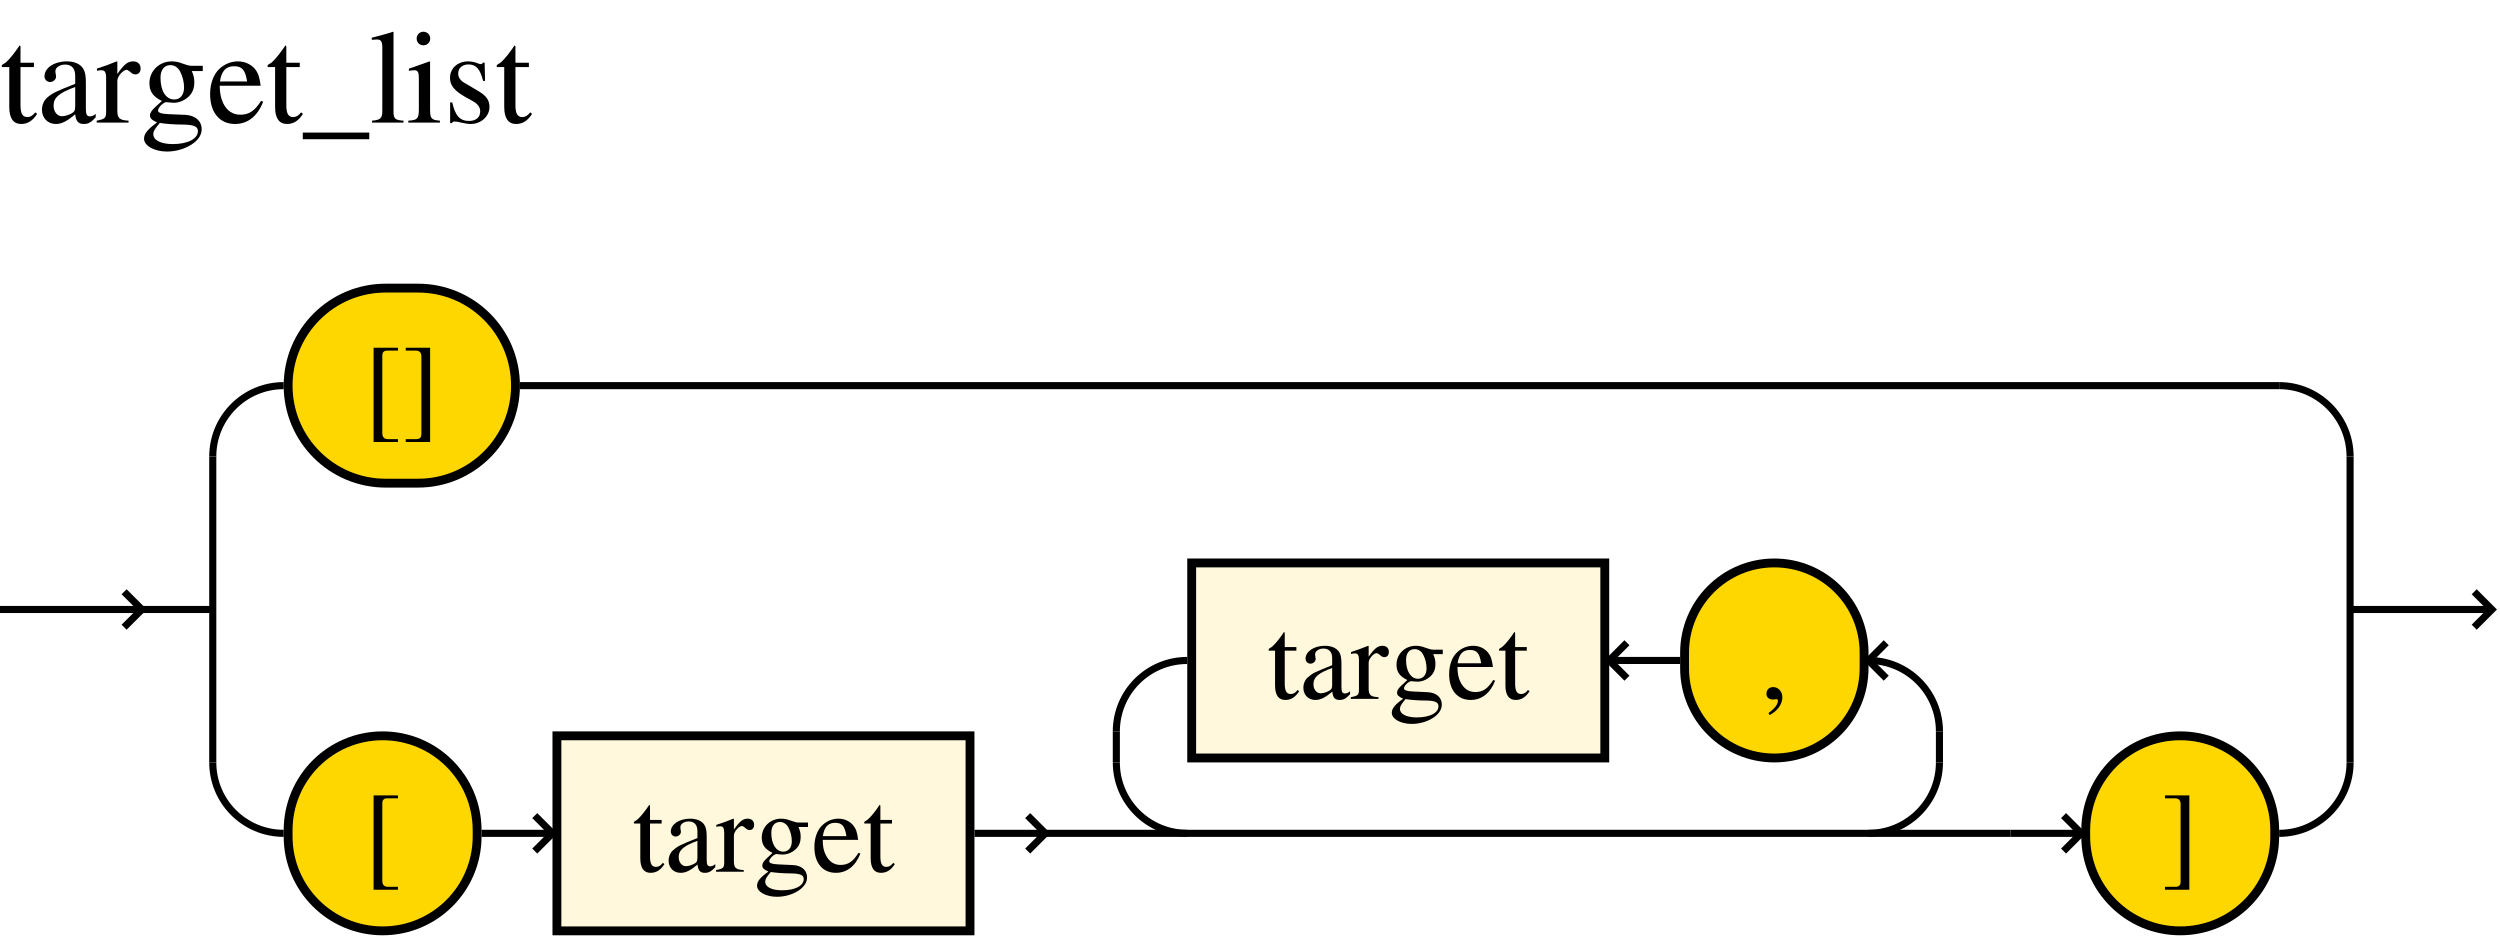
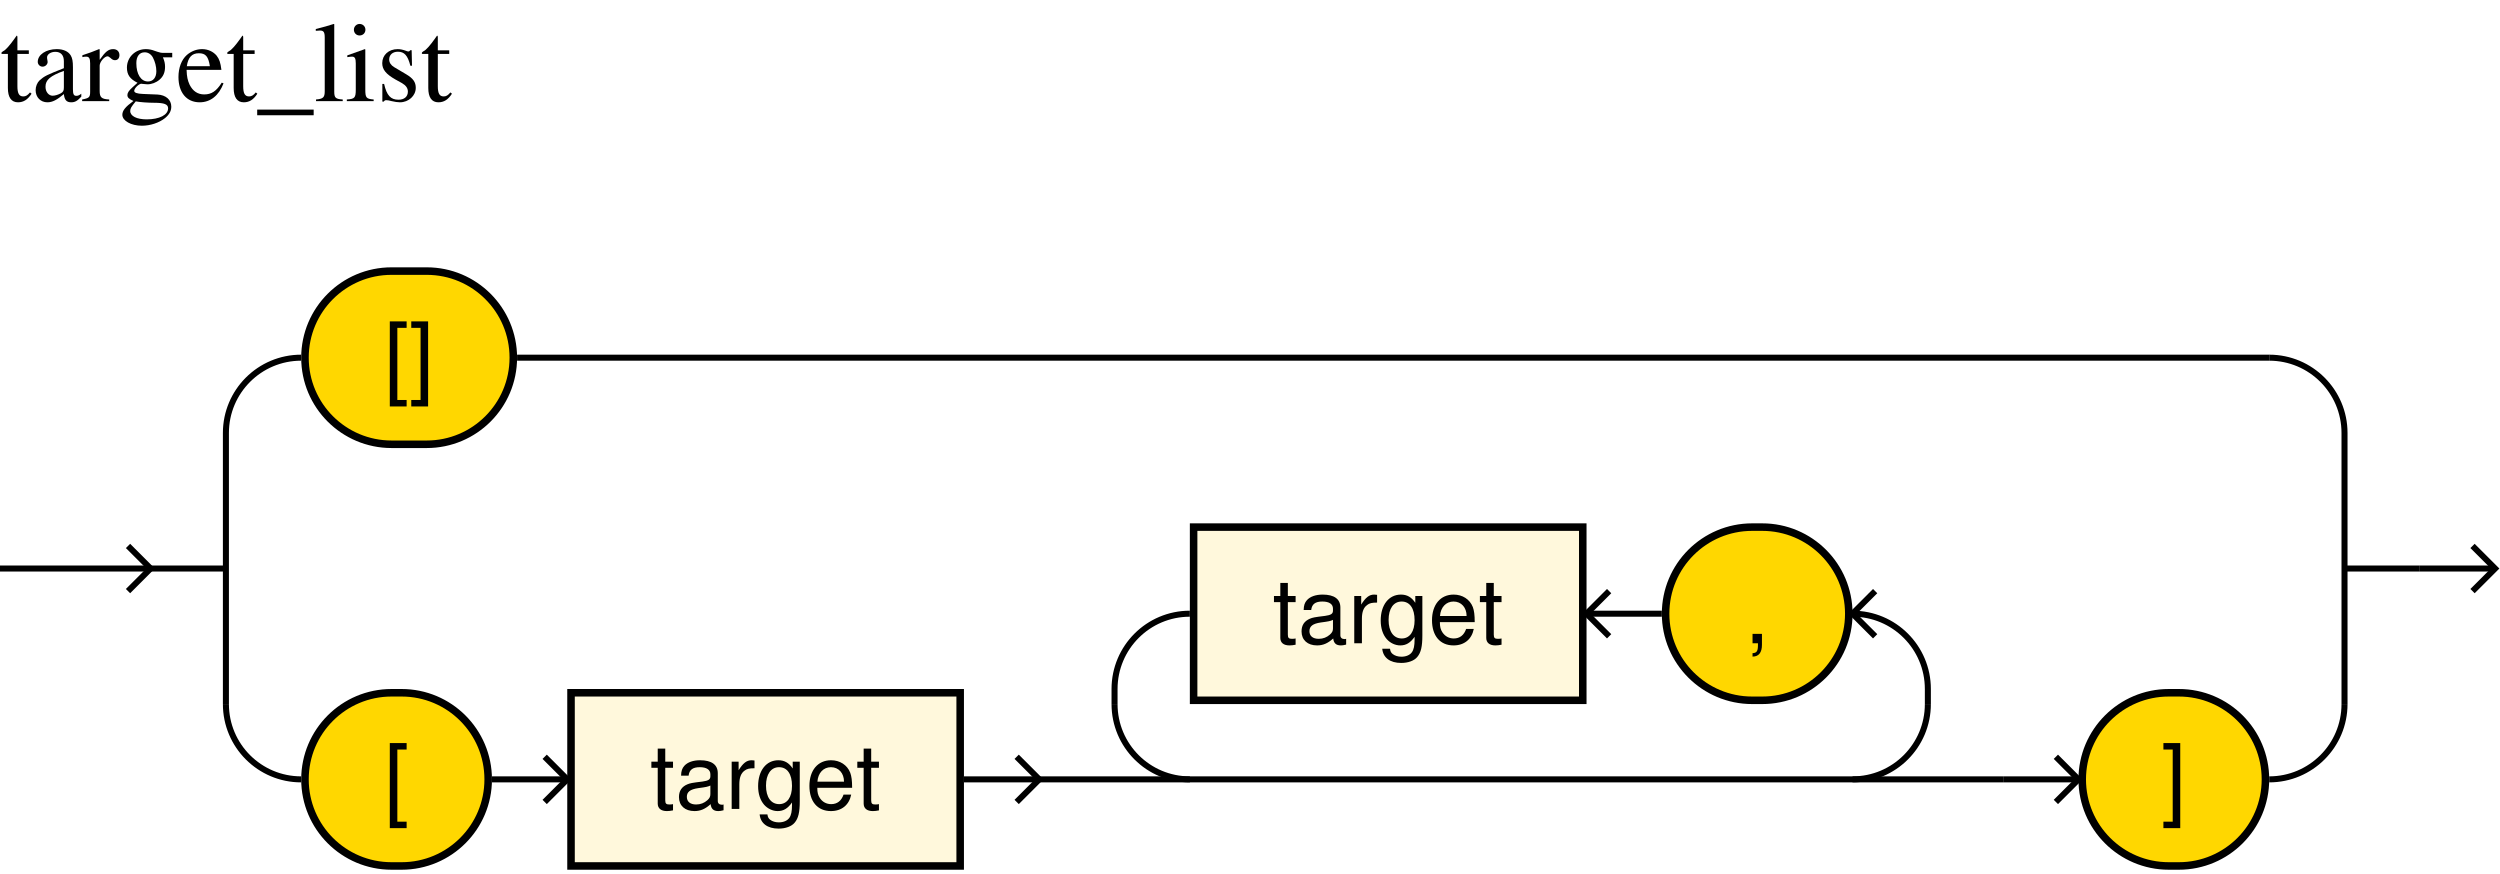
- <svg xmlns="http://www.w3.org/2000/svg" xmlns:xlink="http://www.w3.org/1999/xlink" width="282pt" height="106pt" viewBox="0 0 282 106" version="1.1">
+ <svg xmlns="http://www.w3.org/2000/svg" xmlns:xlink="http://www.w3.org/1999/xlink" width="332pt" height="116pt" viewBox="0 0 332 116" version="1.1">
  <defs>
    <g>
      <symbol overflow="visible" id="glyph0-0">
        <path style="stroke:none;" d="" />
      </symbol>
      <symbol overflow="visible" id="glyph0-1">
-         <path style="stroke:none;" d="M 3.891 -8.281 L 3.891 -8.609 L 1.141 -8.609 L 1.141 2.031 L 3.891 2.031 L 3.891 1.703 L 2.766 1.703 C 2.344 1.703 2.125 1.484 2.125 1.031 L 2.125 -7.703 C 2.125 -8.109 2.297 -8.281 2.719 -8.281 Z M 3.891 -8.281 " />
+         <path style="stroke:none;" d="M 3 -8.75 L 0.766 -8.75 L 0.766 2.547 L 3 2.547 L 3 1.688 L 1.766 1.688 L 1.766 -7.891 L 3 -7.891 Z M 3 -8.75 " />
      </symbol>
      <symbol overflow="visible" id="glyph0-2">
-         <path style="stroke:none;" d="M 0.438 1.703 L 0.438 2.031 L 3.188 2.031 L 3.188 -8.609 L 0.438 -8.609 L 0.438 -8.281 L 1.562 -8.281 C 1.984 -8.281 2.203 -8.062 2.203 -7.609 L 2.203 1.125 C 2.203 1.531 2.016 1.703 1.609 1.703 Z M 0.438 1.703 " />
+         <path style="stroke:none;" d="M 0.281 2.547 L 2.516 2.547 L 2.516 -8.75 L 0.281 -8.75 L 0.281 -7.891 L 1.516 -7.891 L 1.516 1.688 L 0.281 1.688 Z M 0.281 2.547 " />
      </symbol>
      <symbol overflow="visible" id="glyph0-3">
-         <path style="stroke:none;" d="M 3.312 -5.844 L 2 -5.844 L 2 -7.359 C 2 -7.484 1.984 -7.531 1.906 -7.531 C 1.828 -7.406 1.734 -7.297 1.656 -7.156 C 1.156 -6.453 0.594 -5.828 0.391 -5.766 C 0.25 -5.688 0.172 -5.609 0.172 -5.531 C 0.172 -5.484 0.188 -5.453 0.219 -5.438 L 0.906 -5.438 L 0.906 -1.516 C 0.906 -0.422 1.297 0.125 2.062 0.125 C 2.703 0.125 3.203 -0.188 3.625 -0.859 L 3.453 -1 C 3.172 -0.656 2.969 -0.547 2.672 -0.547 C 2.203 -0.547 2 -0.891 2 -1.719 L 2 -5.438 L 3.312 -5.438 Z M 3.312 -5.844 " />
+         <path style="stroke:none;" d="M 3.047 -6.281 L 2.016 -6.281 L 2.016 -8.016 L 1.016 -8.016 L 1.016 -6.281 L 0.172 -6.281 L 0.172 -5.469 L 1.016 -5.469 L 1.016 -0.719 C 1.016 -0.078 1.453 0.281 2.234 0.281 C 2.5 0.281 2.719 0.25 3.047 0.188 L 3.047 -0.641 C 2.906 -0.609 2.766 -0.594 2.562 -0.594 C 2.141 -0.594 2.016 -0.719 2.016 -1.156 L 2.016 -5.469 L 3.047 -5.469 Z M 3.047 -6.281 " />
      </symbol>
      <symbol overflow="visible" id="glyph0-4">
-         <path style="stroke:none;" d="M 5.75 -0.859 C 5.531 -0.672 5.375 -0.609 5.172 -0.609 C 4.875 -0.609 4.781 -0.797 4.781 -1.359 L 4.781 -3.906 C 4.781 -4.578 4.719 -4.953 4.531 -5.266 C 4.234 -5.734 3.672 -5.984 2.906 -5.984 C 1.688 -5.984 0.734 -5.344 0.734 -4.531 C 0.734 -4.219 0.969 -3.969 1.281 -3.969 C 1.594 -3.969 1.875 -4.219 1.875 -4.516 C 1.875 -4.562 1.859 -4.625 1.844 -4.719 C 1.812 -4.844 1.812 -4.938 1.812 -5.031 C 1.812 -5.375 2.219 -5.672 2.75 -5.672 C 3.375 -5.672 3.734 -5.297 3.734 -4.594 L 3.734 -3.797 C 1.734 -3 1.516 -2.891 0.953 -2.391 C 0.656 -2.125 0.484 -1.688 0.484 -1.266 C 0.484 -0.438 1.047 0.125 1.844 0.125 C 2.422 0.125 2.953 -0.141 3.75 -0.812 C 3.812 -0.125 4.047 0.125 4.578 0.125 C 5.016 0.125 5.297 -0.031 5.75 -0.516 Z M 3.734 -1.594 C 3.734 -1.203 3.672 -1.062 3.391 -0.906 C 3.062 -0.734 2.719 -0.625 2.438 -0.625 C 1.984 -0.625 1.625 -1.062 1.625 -1.625 L 1.625 -1.672 C 1.625 -2.438 2.172 -2.906 3.734 -3.484 Z M 3.734 -1.594 " />
+         <path style="stroke:none;" d="M 6.422 -0.594 C 6.312 -0.562 6.266 -0.562 6.203 -0.562 C 5.859 -0.562 5.656 -0.75 5.656 -1.062 L 5.656 -4.75 C 5.656 -5.875 4.844 -6.469 3.297 -6.469 C 2.375 -6.469 1.641 -6.203 1.219 -5.734 C 0.922 -5.406 0.797 -5.047 0.781 -4.422 L 1.781 -4.422 C 1.875 -5.203 2.328 -5.547 3.266 -5.547 C 4.172 -5.547 4.672 -5.203 4.672 -4.609 L 4.672 -4.344 C 4.672 -3.922 4.422 -3.75 3.625 -3.641 C 2.203 -3.469 1.984 -3.422 1.609 -3.266 C 0.875 -2.953 0.5 -2.406 0.5 -1.578 C 0.5 -0.438 1.297 0.281 2.562 0.281 C 3.359 0.281 4 0 4.703 -0.641 C 4.781 0 5.094 0.281 5.734 0.281 C 5.953 0.281 6.078 0.25 6.422 0.172 Z M 4.672 -1.984 C 4.672 -1.641 4.578 -1.438 4.266 -1.156 C 3.859 -0.797 3.375 -0.594 2.781 -0.594 C 2 -0.594 1.547 -0.969 1.547 -1.609 C 1.547 -2.266 1.984 -2.609 3.062 -2.766 C 4.125 -2.906 4.328 -2.953 4.672 -3.109 Z M 4.672 -1.984 " />
      </symbol>
      <symbol overflow="visible" id="glyph0-5">
-         <path style="stroke:none;" d="M 0.062 0 L 3.188 0 L 3.188 -0.188 C 2.297 -0.234 2.078 -0.422 2.078 -1.172 L 2.078 -4.094 C 2.078 -4.516 2.641 -5.156 2.984 -5.156 C 3.062 -5.156 3.188 -5.094 3.328 -4.969 C 3.531 -4.766 3.672 -4.703 3.844 -4.703 C 4.156 -4.703 4.359 -4.922 4.359 -5.297 C 4.359 -5.719 4.078 -5.984 3.641 -5.984 C 3.094 -5.984 2.734 -5.688 2.078 -4.766 L 2.078 -5.953 L 2.016 -5.984 C 1.328 -5.703 0.859 -5.531 0.094 -5.281 L 0.094 -5.062 C 0.266 -5.109 0.391 -5.125 0.547 -5.125 C 0.875 -5.125 0.984 -4.906 0.984 -4.344 L 0.984 -1.094 C 0.984 -0.438 0.891 -0.344 0.062 -0.188 Z M 0.062 0 " />
+         <path style="stroke:none;" d="M 0.828 -6.281 L 0.828 0 L 1.844 0 L 1.844 -3.266 C 1.844 -4.156 2.062 -4.75 2.547 -5.094 C 2.859 -5.328 3.156 -5.406 3.859 -5.406 L 3.859 -6.438 C 3.688 -6.453 3.594 -6.469 3.469 -6.469 C 2.812 -6.469 2.328 -6.078 1.75 -5.141 L 1.75 -6.281 Z M 0.828 -6.281 " />
      </symbol>
      <symbol overflow="visible" id="glyph0-6">
-         <path style="stroke:none;" d="M 6.109 -5.047 L 6.109 -5.547 L 5.109 -5.547 C 4.844 -5.547 4.641 -5.594 4.391 -5.688 L 4.109 -5.781 C 3.766 -5.922 3.406 -5.984 3.062 -5.984 C 1.859 -5.984 0.891 -5.062 0.891 -3.859 C 0.891 -3.047 1.234 -2.547 2.109 -2.125 C 1.859 -1.891 1.625 -1.672 1.547 -1.594 C 1.125 -1.219 0.953 -0.969 0.953 -0.703 C 0.953 -0.422 1.094 -0.266 1.641 -0.016 C 0.703 0.656 0.359 1.094 0.359 1.578 C 0.359 2.266 1.359 2.828 2.609 2.828 C 3.594 2.828 4.609 2.5 5.281 1.953 C 5.766 1.547 6 1.125 6 0.641 C 6 -0.172 5.375 -0.703 4.422 -0.75 L 2.75 -0.828 C 2.047 -0.859 1.734 -0.969 1.734 -1.188 C 1.734 -1.438 2.156 -1.891 2.516 -2 C 2.625 -1.984 2.719 -1.969 2.75 -1.969 C 3 -1.953 3.172 -1.938 3.25 -1.938 C 3.734 -1.938 4.25 -2.125 4.656 -2.484 C 5.078 -2.844 5.281 -3.297 5.281 -3.953 C 5.281 -4.328 5.219 -4.625 5.031 -5.047 Z M 1.906 0.031 C 2.359 0.109 3.359 0.188 4.016 0.188 C 5.203 0.188 5.625 0.359 5.625 0.828 C 5.625 1.594 4.641 2.094 3.172 2.094 C 2.016 2.094 1.281 1.719 1.281 1.141 C 1.281 0.844 1.391 0.656 1.906 0.031 Z M 1.969 -4.391 C 1.969 -5.156 2.344 -5.609 2.938 -5.609 C 3.344 -5.609 3.672 -5.391 3.891 -5 C 4.141 -4.547 4.281 -3.969 4.281 -3.438 C 4.281 -2.719 3.906 -2.266 3.312 -2.266 C 2.516 -2.266 1.969 -3.109 1.969 -4.359 Z M 1.969 -4.391 " />
+         <path style="stroke:none;" d="M 4.938 -6.281 L 4.938 -5.375 C 4.438 -6.125 3.844 -6.469 3.031 -6.469 C 1.422 -6.469 0.344 -5.094 0.344 -3.031 C 0.344 -2 0.625 -1.156 1.141 -0.562 C 1.609 -0.031 2.281 0.281 2.938 0.281 C 3.719 0.281 4.281 -0.062 4.844 -0.859 L 4.844 -0.531 C 4.844 0.328 4.734 0.844 4.484 1.188 C 4.219 1.562 3.703 1.781 3.094 1.781 C 2.641 1.781 2.234 1.656 1.953 1.438 C 1.734 1.266 1.625 1.094 1.578 0.719 L 0.547 0.719 C 0.656 1.906 1.578 2.609 3.062 2.609 C 4 2.609 4.797 2.312 5.203 1.812 C 5.688 1.234 5.875 0.438 5.875 -1.031 L 5.875 -6.281 Z M 3.125 -5.547 C 4.219 -5.547 4.844 -4.625 4.844 -3.062 C 4.844 -1.562 4.203 -0.641 3.141 -0.641 C 2.047 -0.641 1.391 -1.578 1.391 -3.094 C 1.391 -4.609 2.047 -5.547 3.125 -5.547 Z M 3.125 -5.547 " />
      </symbol>
      <symbol overflow="visible" id="glyph0-7">
-         <path style="stroke:none;" d="M 5.297 -2.125 C 4.688 -1.141 4.125 -0.766 3.281 -0.766 C 2.547 -0.766 1.984 -1.141 1.609 -1.891 C 1.375 -2.375 1.281 -2.797 1.266 -3.594 L 5.266 -3.594 C 5.156 -4.453 5.031 -4.828 4.703 -5.234 C 4.312 -5.703 3.719 -5.984 3.047 -5.984 C 2.391 -5.984 1.781 -5.75 1.281 -5.297 C 0.672 -4.766 0.328 -3.844 0.328 -2.781 C 0.328 -0.984 1.266 0.125 2.75 0.125 C 4 0.125 4.969 -0.641 5.516 -2.047 Z M 1.281 -4.016 C 1.438 -5.047 1.875 -5.516 2.672 -5.516 C 3.453 -5.516 3.766 -5.141 3.938 -4.016 Z M 1.281 -4.016 " />
+         <path style="stroke:none;" d="M 6.156 -2.812 C 6.156 -3.766 6.078 -4.344 5.906 -4.812 C 5.5 -5.844 4.531 -6.469 3.359 -6.469 C 1.609 -6.469 0.484 -5.141 0.484 -3.062 C 0.484 -0.984 1.562 0.281 3.344 0.281 C 4.781 0.281 5.766 -0.547 6.031 -1.906 L 5.016 -1.906 C 4.734 -1.078 4.172 -0.641 3.375 -0.641 C 2.734 -0.641 2.203 -0.938 1.859 -1.469 C 1.625 -1.828 1.531 -2.188 1.531 -2.812 Z M 1.547 -3.625 C 1.625 -4.781 2.344 -5.547 3.344 -5.547 C 4.375 -5.547 5.078 -4.75 5.078 -3.625 Z M 1.547 -3.625 " />
      </symbol>
      <symbol overflow="visible" id="glyph0-8">
-         <path style="stroke:none;" d="M 1.078 1.828 C 1.953 1.406 2.531 0.609 2.531 -0.172 C 2.531 -0.812 2.078 -1.328 1.5 -1.328 C 1.047 -1.328 0.734 -1.031 0.734 -0.578 C 0.734 -0.172 1.016 0.078 1.5 0.078 C 1.594 0.078 1.672 0.062 1.75 0.047 C 1.812 0.031 1.828 0.031 1.844 0.031 C 1.953 0.031 2.031 0.109 2.031 0.203 C 2.031 0.625 1.656 1.109 0.969 1.594 Z M 1.078 1.828 " />
+         <path style="stroke:none;" d="M 1.047 -1.25 L 1.047 0 L 1.766 0 L 1.766 0.219 C 1.766 1.047 1.609 1.281 1.047 1.312 L 1.047 1.766 C 1.891 1.766 2.297 1.219 2.297 0.188 L 2.297 -1.25 Z M 1.047 -1.25 " />
      </symbol>
      <symbol overflow="visible" id="glyph1-0">
        <path style="stroke:none;" d="" />
      </symbol>
      <symbol overflow="visible" id="glyph1-1">
        <path style="stroke:none;" d="M 3.828 -6.75 L 2.312 -6.75 L 2.312 -8.484 C 2.312 -8.641 2.297 -8.688 2.203 -8.688 C 2.109 -8.547 2.016 -8.422 1.906 -8.266 C 1.328 -7.438 0.688 -6.719 0.453 -6.656 C 0.281 -6.562 0.188 -6.469 0.188 -6.375 C 0.188 -6.328 0.203 -6.297 0.25 -6.266 L 1.047 -6.266 L 1.047 -1.75 C 1.047 -0.5 1.5 0.156 2.391 0.156 C 3.125 0.156 3.688 -0.203 4.188 -0.984 L 3.984 -1.156 C 3.656 -0.766 3.422 -0.625 3.094 -0.625 C 2.531 -0.625 2.312 -1.031 2.312 -1.984 L 2.312 -6.266 L 3.828 -6.266 Z M 3.828 -6.75 " />
      </symbol>
      <symbol overflow="visible" id="glyph1-2">
        <path style="stroke:none;" d="M 6.625 -0.984 C 6.375 -0.781 6.188 -0.703 5.969 -0.703 C 5.625 -0.703 5.516 -0.922 5.516 -1.578 L 5.516 -4.5 C 5.516 -5.281 5.438 -5.719 5.219 -6.078 C 4.891 -6.609 4.25 -6.906 3.359 -6.906 C 1.953 -6.906 0.844 -6.172 0.844 -5.219 C 0.844 -4.875 1.125 -4.578 1.484 -4.578 C 1.844 -4.578 2.156 -4.875 2.156 -5.203 C 2.156 -5.266 2.141 -5.344 2.125 -5.438 C 2.094 -5.578 2.078 -5.703 2.078 -5.812 C 2.078 -6.203 2.562 -6.547 3.172 -6.547 C 3.906 -6.547 4.312 -6.109 4.312 -5.297 L 4.312 -4.375 C 2.016 -3.469 1.734 -3.328 1.094 -2.766 C 0.766 -2.453 0.562 -1.953 0.562 -1.453 C 0.562 -0.516 1.219 0.156 2.125 0.156 C 2.797 0.156 3.406 -0.172 4.312 -0.938 C 4.391 -0.156 4.672 0.156 5.281 0.156 C 5.797 0.156 6.109 -0.031 6.625 -0.594 Z M 4.312 -1.844 C 4.312 -1.391 4.234 -1.234 3.922 -1.047 C 3.547 -0.844 3.141 -0.719 2.812 -0.719 C 2.297 -0.719 1.875 -1.234 1.875 -1.875 L 1.875 -1.938 C 1.875 -2.812 2.5 -3.359 4.312 -4.016 Z M 4.312 -1.844 " />
      </symbol>
      <symbol overflow="visible" id="glyph1-3">
        <path style="stroke:none;" d="M 0.078 0 L 3.672 0 L 3.672 -0.219 C 2.656 -0.266 2.406 -0.5 2.406 -1.344 L 2.406 -4.719 C 2.406 -5.203 3.047 -5.953 3.453 -5.953 C 3.547 -5.953 3.672 -5.875 3.844 -5.734 C 4.078 -5.5 4.25 -5.438 4.438 -5.438 C 4.797 -5.438 5.031 -5.688 5.031 -6.109 C 5.031 -6.594 4.703 -6.906 4.203 -6.906 C 3.562 -6.906 3.156 -6.562 2.406 -5.484 L 2.406 -6.875 L 2.328 -6.906 C 1.531 -6.578 0.984 -6.375 0.109 -6.094 L 0.109 -5.844 C 0.312 -5.891 0.453 -5.906 0.625 -5.906 C 1 -5.906 1.141 -5.672 1.141 -5.016 L 1.141 -1.266 C 1.141 -0.516 1.031 -0.406 0.078 -0.219 Z M 0.078 0 " />
      </symbol>
      <symbol overflow="visible" id="glyph1-4">
        <path style="stroke:none;" d="M 7.047 -5.812 L 7.047 -6.406 L 5.891 -6.406 C 5.594 -6.406 5.359 -6.453 5.062 -6.562 L 4.734 -6.672 C 4.344 -6.828 3.938 -6.906 3.547 -6.906 C 2.141 -6.906 1.031 -5.828 1.031 -4.453 C 1.031 -3.516 1.422 -2.938 2.438 -2.438 C 2.141 -2.172 1.875 -1.938 1.781 -1.844 C 1.297 -1.406 1.094 -1.109 1.094 -0.812 C 1.094 -0.484 1.266 -0.312 1.891 -0.016 C 0.812 0.766 0.422 1.266 0.422 1.812 C 0.422 2.609 1.578 3.266 3.016 3.266 C 4.141 3.266 5.312 2.875 6.094 2.25 C 6.656 1.781 6.922 1.312 6.922 0.734 C 6.922 -0.188 6.203 -0.812 5.094 -0.875 L 3.172 -0.953 C 2.359 -0.984 2 -1.125 2 -1.359 C 2 -1.672 2.484 -2.188 2.891 -2.312 C 3.031 -2.297 3.141 -2.281 3.188 -2.281 C 3.469 -2.25 3.656 -2.234 3.75 -2.234 C 4.312 -2.234 4.906 -2.453 5.375 -2.859 C 5.859 -3.281 6.094 -3.812 6.094 -4.562 C 6.094 -5 6.016 -5.344 5.812 -5.812 Z M 2.203 0.031 C 2.719 0.141 3.891 0.219 4.641 0.219 C 6 0.219 6.5 0.422 6.5 0.953 C 6.5 1.828 5.359 2.422 3.656 2.422 C 2.328 2.422 1.469 1.984 1.469 1.312 C 1.469 0.969 1.609 0.75 2.203 0.031 Z M 2.281 -5.062 C 2.281 -5.953 2.703 -6.484 3.391 -6.484 C 3.859 -6.484 4.25 -6.219 4.484 -5.781 C 4.766 -5.25 4.938 -4.578 4.938 -3.969 C 4.938 -3.141 4.516 -2.609 3.828 -2.609 C 2.891 -2.609 2.281 -3.578 2.281 -5.031 Z M 2.281 -5.062 " />
      </symbol>
      <symbol overflow="visible" id="glyph1-5">
        <path style="stroke:none;" d="M 6.125 -2.453 C 5.406 -1.312 4.75 -0.891 3.797 -0.891 C 2.938 -0.891 2.297 -1.312 1.859 -2.172 C 1.594 -2.75 1.484 -3.219 1.453 -4.156 L 6.078 -4.156 C 5.953 -5.125 5.812 -5.562 5.438 -6.047 C 4.984 -6.578 4.297 -6.906 3.516 -6.906 C 2.766 -6.906 2.062 -6.625 1.484 -6.125 C 0.781 -5.5 0.375 -4.438 0.375 -3.203 C 0.375 -1.141 1.453 0.156 3.188 0.156 C 4.625 0.156 5.734 -0.734 6.359 -2.359 Z M 1.484 -4.641 C 1.656 -5.812 2.156 -6.359 3.078 -6.359 C 3.984 -6.359 4.344 -5.938 4.547 -4.641 Z M 1.484 -4.641 " />
      </symbol>
      <symbol overflow="visible" id="glyph1-6">
        <path style="stroke:none;" d="M 7.5 1.875 L 7.5 1.125 L 0 1.125 L 0 1.875 Z M 7.5 1.875 " />
      </symbol>
      <symbol overflow="visible" id="glyph1-7">
        <path style="stroke:none;" d="M 0.312 0 L 3.859 0 L 3.859 -0.219 C 2.906 -0.281 2.734 -0.438 2.734 -1.266 L 2.734 -10.219 L 2.672 -10.25 C 1.891 -9.984 1.312 -9.844 0.281 -9.578 L 0.281 -9.344 L 0.375 -9.344 C 0.547 -9.359 0.719 -9.375 0.844 -9.375 C 1.312 -9.375 1.469 -9.172 1.469 -8.453 L 1.469 -1.312 C 1.469 -0.5 1.266 -0.297 0.312 -0.219 Z M 0.312 0 " />
      </symbol>
      <symbol overflow="visible" id="glyph1-8">
        <path style="stroke:none;" d="M 0.234 0 L 3.797 0 L 3.797 -0.219 C 2.812 -0.297 2.688 -0.453 2.688 -1.531 L 2.688 -6.859 L 2.625 -6.906 L 0.297 -6.078 L 0.297 -5.844 L 0.422 -5.859 C 0.594 -5.891 0.781 -5.906 0.938 -5.906 C 1.297 -5.906 1.422 -5.672 1.422 -5.016 L 1.422 -1.531 C 1.422 -0.453 1.281 -0.281 0.234 -0.219 Z M 1.922 -10.25 C 1.516 -10.25 1.172 -9.906 1.172 -9.484 C 1.172 -9.047 1.5 -8.719 1.922 -8.719 C 2.375 -8.719 2.703 -9.047 2.703 -9.484 C 2.703 -9.922 2.359 -10.25 1.922 -10.25 Z M 1.922 -10.25 " />
      </symbol>
      <symbol overflow="visible" id="glyph1-9">
        <path style="stroke:none;" d="M 4.719 -4.703 L 4.672 -6.766 L 4.5 -6.766 C 4.406 -6.641 4.328 -6.594 4.266 -6.594 C 4.172 -6.594 4.016 -6.625 3.859 -6.703 C 3.516 -6.828 3.172 -6.906 2.812 -6.906 C 1.625 -6.906 0.766 -6.125 0.766 -5.047 C 0.766 -4.203 1.25 -3.594 2.516 -2.875 L 3.391 -2.391 C 3.922 -2.078 4.172 -1.719 4.172 -1.266 C 4.172 -0.594 3.688 -0.188 2.922 -0.188 C 1.891 -0.188 1.359 -0.75 1.016 -2.281 L 0.781 -2.281 L 0.781 0.062 L 0.969 0.062 C 1.078 -0.094 1.141 -0.125 1.312 -0.125 C 1.484 -0.125 1.672 -0.094 2.016 0 C 2.422 0.094 2.812 0.156 3.109 0.156 C 4.281 0.156 5.219 -0.719 5.219 -1.766 C 5.219 -2.516 4.875 -3.016 3.953 -3.562 L 2.344 -4.516 C 1.922 -4.766 1.688 -5.125 1.688 -5.531 C 1.688 -6.156 2.156 -6.562 2.844 -6.562 C 3.703 -6.562 4.156 -6.062 4.5 -4.703 Z M 4.719 -4.703 " />
      </symbol>
    </g>
  </defs>
  <g id="surface1">
-     <path style=" stroke:none;fill-rule:nonzero;fill:rgb(100%,84.375%,0%);fill-opacity:1;" d="M 45.324 54.5 L 47.148 54.5 C 53.227 54.5 58.148 49.574 58.148 43.5 C 58.148 37.426 53.227 32.5 47.148 32.5 L 43.5 32.5 C 37.426 32.5 32.5 37.426 32.5 43.5 C 32.5 49.574 37.426 54.5 43.5 54.5 L 45.324 54.5 " />
-     <path style="fill:none;stroke-width:10;stroke-linecap:butt;stroke-linejoin:miter;stroke:rgb(0%,0%,0%);stroke-opacity:1;stroke-miterlimit:10;" d="M 453.242 515 L 471.484 515 C 532.266 515 581.484 564.258 581.484 625 C 581.484 685.742 532.266 735 471.484 735 L 435 735 C 374.258 735 325 685.742 325 625 C 325 564.258 374.258 515 435 515 Z M 453.242 515 " transform="matrix(0.1,0,0,-0.1,0,106)" />
+     <path style=" stroke:none;fill-rule:nonzero;fill:rgb(100%,84.375%,0%);fill-opacity:1;" d="M 54.336 59 L 56.668 59 C 63.02 59 68.168 53.852 68.168 47.5 C 68.168 41.148 63.02 36 56.668 36 L 52 36 C 45.648 36 40.5 41.148 40.5 47.5 C 40.5 53.852 45.648 59 52 59 L 54.336 59 " />
+     <path style="fill:none;stroke-width:10;stroke-linecap:butt;stroke-linejoin:miter;stroke:rgb(0%,0%,0%);stroke-opacity:1;stroke-miterlimit:10;" d="M 543.359 570 L 566.68 570 C 630.195 570 681.68 621.484 681.68 685 C 681.68 748.516 630.195 800 566.68 800 L 520 800 C 456.484 800 405 748.516 405 685 C 405 621.484 456.484 570 520 570 Z M 543.359 570 " transform="matrix(0.1,0,0,-0.1,0,116)" />
    <g style="fill:rgb(0%,0%,0%);fill-opacity:1;">
-       <use xlink:href="#glyph0-1" x="41" y="47.83" />
-       <use xlink:href="#glyph0-2" x="45.329" y="47.83" />
+       <use xlink:href="#glyph0-1" x="51" y="51.43" />
+       <use xlink:href="#glyph0-2" x="54.336" y="51.43" />
    </g>
-     <path style=" stroke:none;fill-rule:nonzero;fill:rgb(100%,84.375%,0%);fill-opacity:1;" d="M 43.16 105 C 49.047 105 53.82 100.227 53.82 94.34 L 53.82 93.66 C 53.82 87.773 49.047 83 43.16 83 C 37.273 83 32.5 87.773 32.5 93.66 L 32.5 94.34 C 32.5 100.227 37.273 105 43.16 105 " />
-     <path style="fill:none;stroke-width:10;stroke-linecap:butt;stroke-linejoin:miter;stroke:rgb(0%,0%,0%);stroke-opacity:1;stroke-miterlimit:10;" d="M 431.602 10 C 490.469 10 538.203 57.734 538.203 116.602 L 538.203 123.398 C 538.203 182.266 490.469 230 431.602 230 C 372.734 230 325 182.266 325 123.398 L 325 116.602 C 325 57.734 372.734 10 431.602 10 Z M 431.602 10 " transform="matrix(0.1,0,0,-0.1,0,106)" />
+     <path style=" stroke:none;fill-rule:nonzero;fill:rgb(100%,84.375%,0%);fill-opacity:1;" d="M 52.664 115 L 53.332 115 C 59.68 115 64.832 109.852 64.832 103.5 C 64.832 97.148 59.68 92 53.332 92 L 52 92 C 45.648 92 40.5 97.148 40.5 103.5 C 40.5 109.852 45.648 115 52 115 L 52.664 115 " />
+     <path style="fill:none;stroke-width:10;stroke-linecap:butt;stroke-linejoin:miter;stroke:rgb(0%,0%,0%);stroke-opacity:1;stroke-miterlimit:10;" d="M 526.641 10 L 533.32 10 C 596.797 10 648.32 61.484 648.32 125 C 648.32 188.516 596.797 240 533.32 240 L 520 240 C 456.484 240 405 188.516 405 125 C 405 61.484 456.484 10 520 10 Z M 526.641 10 " transform="matrix(0.1,0,0,-0.1,0,116)" />
    <g style="fill:rgb(0%,0%,0%);fill-opacity:1;">
-       <use xlink:href="#glyph0-1" x="41" y="98.33" />
+       <use xlink:href="#glyph0-1" x="51" y="107.43" />
    </g>
-     <path style="fill:none;stroke-width:8;stroke-linecap:butt;stroke-linejoin:miter;stroke:rgb(0%,0%,0%);stroke-opacity:1;stroke-miterlimit:10;" d="M 543.203 120 L 623.203 120 " transform="matrix(0.1,0,0,-0.1,0,106)" />
-     <path style="fill:none;stroke-width:8;stroke-linecap:butt;stroke-linejoin:miter;stroke:rgb(0%,0%,0%);stroke-opacity:1;stroke-miterlimit:10;" d="M 603.203 140 L 623.203 120 L 603.203 100 " transform="matrix(0.1,0,0,-0.1,0,106)" />
-     <path style="fill-rule:nonzero;fill:rgb(100%,97.264%,86.327%);fill-opacity:1;stroke-width:10;stroke-linecap:butt;stroke-linejoin:miter;stroke:rgb(0%,0%,0%);stroke-opacity:1;stroke-miterlimit:10;" d="M 628.203 10 L 1094.18 10 L 1094.18 230 L 628.203 230 Z M 628.203 10 " transform="matrix(0.1,0,0,-0.1,0,106)" />
+     <path style="fill:none;stroke-width:8;stroke-linecap:butt;stroke-linejoin:miter;stroke:rgb(0%,0%,0%);stroke-opacity:1;stroke-miterlimit:10;" d="M 653.32 125 L 753.32 125 " transform="matrix(0.1,0,0,-0.1,0,116)" />
+     <path style="fill:none;stroke-width:8;stroke-linecap:butt;stroke-linejoin:miter;stroke:rgb(0%,0%,0%);stroke-opacity:1;stroke-miterlimit:10;" d="M 723.32 155 L 753.32 125 L 723.32 95 " transform="matrix(0.1,0,0,-0.1,0,116)" />
+     <path style="fill-rule:nonzero;fill:rgb(100%,97.264%,86.327%);fill-opacity:1;stroke-width:10;stroke-linecap:butt;stroke-linejoin:miter;stroke:rgb(0%,0%,0%);stroke-opacity:1;stroke-miterlimit:10;" d="M 758.32 10 L 1275.117 10 L 1275.117 240 L 758.32 240 Z M 758.32 10 " transform="matrix(0.1,0,0,-0.1,0,116)" />
    <g style="fill:rgb(0%,0%,0%);fill-opacity:1;">
-       <use xlink:href="#glyph0-3" x="71.32" y="98.33" />
-       <use xlink:href="#glyph0-4" x="74.934" y="98.33" />
-       <use xlink:href="#glyph0-5" x="80.706" y="98.33" />
-       <use xlink:href="#glyph0-6" x="85.035" y="98.33" />
-       <use xlink:href="#glyph0-7" x="91.535" y="98.33" />
-       <use xlink:href="#glyph0-3" x="97.307" y="98.33" />
+       <use xlink:href="#glyph0-3" x="86.33" y="107.43" />
+       <use xlink:href="#glyph0-4" x="89.666" y="107.43" />
+       <use xlink:href="#glyph0-5" x="96.338" y="107.43" />
+       <use xlink:href="#glyph0-6" x="100.334" y="107.43" />
+       <use xlink:href="#glyph0-7" x="107.006" y="107.43" />
+       <use xlink:href="#glyph0-3" x="113.678" y="107.43" />
    </g>
-     <path style="fill:none;stroke-width:8;stroke-linecap:butt;stroke-linejoin:miter;stroke:rgb(0%,0%,0%);stroke-opacity:1;stroke-miterlimit:10;" d="M 1099.219 120 L 1179.219 120 " transform="matrix(0.1,0,0,-0.1,0,106)" />
-     <path style="fill:none;stroke-width:8;stroke-linecap:butt;stroke-linejoin:miter;stroke:rgb(0%,0%,0%);stroke-opacity:1;stroke-miterlimit:10;" d="M 1159.219 140 L 1179.219 120 L 1159.219 100 " transform="matrix(0.1,0,0,-0.1,0,106)" />
-     <path style=" stroke:none;fill-rule:nonzero;fill:rgb(100%,84.375%,0%);fill-opacity:1;" d="M 200.145 85.5 C 205.738 85.5 210.27 80.969 210.27 75.375 L 210.27 73.625 C 210.27 68.031 205.738 63.5 200.145 63.5 C 194.555 63.5 190.02 68.031 190.02 73.625 L 190.02 75.375 C 190.02 80.969 194.555 85.5 200.145 85.5 " />
-     <path style="fill:none;stroke-width:10;stroke-linecap:butt;stroke-linejoin:miter;stroke:rgb(0%,0%,0%);stroke-opacity:1;stroke-miterlimit:10;" d="M 2001.445 205 C 2057.383 205 2102.695 250.312 2102.695 306.25 L 2102.695 323.75 C 2102.695 379.688 2057.383 425 2001.445 425 C 1945.547 425 1900.195 379.688 1900.195 323.75 L 1900.195 306.25 C 1900.195 250.312 1945.547 205 2001.445 205 Z M 2001.445 205 " transform="matrix(0.1,0,0,-0.1,0,106)" />
+     <path style="fill:none;stroke-width:8;stroke-linecap:butt;stroke-linejoin:miter;stroke:rgb(0%,0%,0%);stroke-opacity:1;stroke-miterlimit:10;" d="M 1280.117 125 L 1380.117 125 " transform="matrix(0.1,0,0,-0.1,0,116)" />
+     <path style="fill:none;stroke-width:8;stroke-linecap:butt;stroke-linejoin:miter;stroke:rgb(0%,0%,0%);stroke-opacity:1;stroke-miterlimit:10;" d="M 1350.117 155 L 1380.117 125 L 1350.117 95 " transform="matrix(0.1,0,0,-0.1,0,116)" />
+     <path style=" stroke:none;fill-rule:nonzero;fill:rgb(100%,84.375%,0%);fill-opacity:1;" d="M 233.355 93 L 234.02 93 C 240.371 93 245.52 87.852 245.52 81.5 C 245.52 75.148 240.371 70 234.02 70 L 232.691 70 C 226.34 70 221.191 75.148 221.191 81.5 C 221.191 87.852 226.34 93 232.691 93 L 233.355 93 " />
+     <path style="fill:none;stroke-width:10;stroke-linecap:butt;stroke-linejoin:miter;stroke:rgb(0%,0%,0%);stroke-opacity:1;stroke-miterlimit:10;" d="M 2333.555 230 L 2340.195 230 C 2403.711 230 2455.195 281.484 2455.195 345 C 2455.195 408.516 2403.711 460 2340.195 460 L 2326.914 460 C 2263.398 460 2211.914 408.516 2211.914 345 C 2211.914 281.484 2263.398 230 2326.914 230 Z M 2333.555 230 " transform="matrix(0.1,0,0,-0.1,0,116)" />
    <g style="fill:rgb(0%,0%,0%);fill-opacity:1;">
-       <use xlink:href="#glyph0-8" x="198.52" y="78.83" />
+       <use xlink:href="#glyph0-8" x="231.69" y="85.43" />
    </g>
-     <path style="fill:none;stroke-width:8;stroke-linecap:butt;stroke-linejoin:miter;stroke:rgb(0%,0%,0%);stroke-opacity:1;stroke-miterlimit:10;" d="M 1815.195 315 L 1895.195 315 " transform="matrix(0.1,0,0,-0.1,0,106)" />
-     <path style="fill:none;stroke-width:8;stroke-linecap:butt;stroke-linejoin:miter;stroke:rgb(0%,0%,0%);stroke-opacity:1;stroke-miterlimit:10;" d="M 1835.195 335 L 1815.195 315 L 1835.195 295 " transform="matrix(0.1,0,0,-0.1,0,106)" />
-     <path style="fill-rule:nonzero;fill:rgb(100%,97.264%,86.327%);fill-opacity:1;stroke-width:10;stroke-linecap:butt;stroke-linejoin:miter;stroke:rgb(0%,0%,0%);stroke-opacity:1;stroke-miterlimit:10;" d="M 1344.219 205 L 1810.195 205 L 1810.195 425 L 1344.219 425 Z M 1344.219 205 " transform="matrix(0.1,0,0,-0.1,0,106)" />
+     <path style="fill:none;stroke-width:8;stroke-linecap:butt;stroke-linejoin:miter;stroke:rgb(0%,0%,0%);stroke-opacity:1;stroke-miterlimit:10;" d="M 2106.914 345 L 2206.914 345 " transform="matrix(0.1,0,0,-0.1,0,116)" />
+     <path style="fill:none;stroke-width:8;stroke-linecap:butt;stroke-linejoin:miter;stroke:rgb(0%,0%,0%);stroke-opacity:1;stroke-miterlimit:10;" d="M 2136.914 375 L 2106.914 345 L 2136.914 315 " transform="matrix(0.1,0,0,-0.1,0,116)" />
+     <path style="fill-rule:nonzero;fill:rgb(100%,97.264%,86.327%);fill-opacity:1;stroke-width:10;stroke-linecap:butt;stroke-linejoin:miter;stroke:rgb(0%,0%,0%);stroke-opacity:1;stroke-miterlimit:10;" d="M 1585.117 230 L 2101.914 230 L 2101.914 460 L 1585.117 460 Z M 1585.117 230 " transform="matrix(0.1,0,0,-0.1,0,116)" />
    <g style="fill:rgb(0%,0%,0%);fill-opacity:1;">
-       <use xlink:href="#glyph0-3" x="142.92" y="78.83" />
-       <use xlink:href="#glyph0-4" x="146.534" y="78.83" />
-       <use xlink:href="#glyph0-5" x="152.306" y="78.83" />
-       <use xlink:href="#glyph0-6" x="156.635" y="78.83" />
-       <use xlink:href="#glyph0-7" x="163.135" y="78.83" />
-       <use xlink:href="#glyph0-3" x="168.907" y="78.83" />
+       <use xlink:href="#glyph0-3" x="169.01" y="85.43" />
+       <use xlink:href="#glyph0-4" x="172.346" y="85.43" />
+       <use xlink:href="#glyph0-5" x="179.018" y="85.43" />
+       <use xlink:href="#glyph0-6" x="183.014" y="85.43" />
+       <use xlink:href="#glyph0-7" x="189.686" y="85.43" />
+       <use xlink:href="#glyph0-3" x="196.358" y="85.43" />
    </g>
-     <path style="fill:none;stroke-width:8;stroke-linecap:butt;stroke-linejoin:miter;stroke:rgb(0%,0%,0%);stroke-opacity:1;stroke-miterlimit:10;" d="M 2127.695 335 L 2107.695 315 L 2127.695 295 " transform="matrix(0.1,0,0,-0.1,0,106)" />
-     <path style="fill:none;stroke-width:8;stroke-linecap:butt;stroke-linejoin:miter;stroke:rgb(0%,0%,0%);stroke-opacity:1;stroke-miterlimit:10;" d="M 1179.219 120 L 2267.695 120 " transform="matrix(0.1,0,0,-0.1,0,106)" />
-     <path style="fill:none;stroke-width:8;stroke-linecap:butt;stroke-linejoin:miter;stroke:rgb(0%,0%,0%);stroke-opacity:1;stroke-miterlimit:10;" d="M 1339.219 120 C 1295.039 120 1259.219 155.82 1259.219 200 " transform="matrix(0.1,0,0,-0.1,0,106)" />
-     <path style="fill:none;stroke-width:8;stroke-linecap:butt;stroke-linejoin:miter;stroke:rgb(0%,0%,0%);stroke-opacity:1;stroke-miterlimit:10;" d="M 1259.219 235 C 1259.219 279.18 1295.039 315 1339.219 315 " transform="matrix(0.1,0,0,-0.1,0,106)" />
-     <path style="fill:none;stroke-width:8;stroke-linecap:butt;stroke-linejoin:miter;stroke:rgb(0%,0%,0%);stroke-opacity:1;stroke-miterlimit:10;" d="M 2107.695 120 C 2151.875 120 2187.695 155.82 2187.695 200 " transform="matrix(0.1,0,0,-0.1,0,106)" />
-     <path style="fill:none;stroke-width:8;stroke-linecap:butt;stroke-linejoin:miter;stroke:rgb(0%,0%,0%);stroke-opacity:1;stroke-miterlimit:10;" d="M 2187.695 235 C 2187.695 279.18 2151.875 315 2107.695 315 " transform="matrix(0.1,0,0,-0.1,0,106)" />
-     <path style="fill:none;stroke-width:8;stroke-linecap:butt;stroke-linejoin:miter;stroke:rgb(0%,0%,0%);stroke-opacity:1;stroke-miterlimit:10;" d="M 1259.219 200 L 1259.219 235 " transform="matrix(0.1,0,0,-0.1,0,106)" />
-     <path style="fill:none;stroke-width:8;stroke-linecap:butt;stroke-linejoin:miter;stroke:rgb(0%,0%,0%);stroke-opacity:1;stroke-miterlimit:10;" d="M 2187.695 200 L 2187.695 235 " transform="matrix(0.1,0,0,-0.1,0,106)" />
-     <path style="fill:none;stroke-width:8;stroke-linecap:butt;stroke-linejoin:miter;stroke:rgb(0%,0%,0%);stroke-opacity:1;stroke-miterlimit:10;" d="M 2267.695 120 L 2347.695 120 " transform="matrix(0.1,0,0,-0.1,0,106)" />
-     <path style="fill:none;stroke-width:8;stroke-linecap:butt;stroke-linejoin:miter;stroke:rgb(0%,0%,0%);stroke-opacity:1;stroke-miterlimit:10;" d="M 2327.695 140 L 2347.695 120 L 2327.695 100 " transform="matrix(0.1,0,0,-0.1,0,106)" />
-     <path style=" stroke:none;fill-rule:nonzero;fill:rgb(100%,84.375%,0%);fill-opacity:1;" d="M 245.93 105 C 251.816 105 256.59 100.227 256.59 94.34 L 256.59 93.66 C 256.59 87.773 251.816 83 245.93 83 C 240.043 83 235.27 87.773 235.27 93.66 L 235.27 94.34 C 235.27 100.227 240.043 105 245.93 105 " />
-     <path style="fill:none;stroke-width:10;stroke-linecap:butt;stroke-linejoin:miter;stroke:rgb(0%,0%,0%);stroke-opacity:1;stroke-miterlimit:10;" d="M 2459.297 10 C 2518.164 10 2565.898 57.734 2565.898 116.602 L 2565.898 123.398 C 2565.898 182.266 2518.164 230 2459.297 230 C 2400.43 230 2352.695 182.266 2352.695 123.398 L 2352.695 116.602 C 2352.695 57.734 2400.43 10 2459.297 10 Z M 2459.297 10 " transform="matrix(0.1,0,0,-0.1,0,106)" />
+     <path style="fill:none;stroke-width:8;stroke-linecap:butt;stroke-linejoin:miter;stroke:rgb(0%,0%,0%);stroke-opacity:1;stroke-miterlimit:10;" d="M 2490.195 375 L 2460.195 345 L 2490.195 315 " transform="matrix(0.1,0,0,-0.1,0,116)" />
+     <path style="fill:none;stroke-width:8;stroke-linecap:butt;stroke-linejoin:miter;stroke:rgb(0%,0%,0%);stroke-opacity:1;stroke-miterlimit:10;" d="M 1380.117 125 L 2660.195 125 " transform="matrix(0.1,0,0,-0.1,0,116)" />
+     <path style="fill:none;stroke-width:8;stroke-linecap:butt;stroke-linejoin:miter;stroke:rgb(0%,0%,0%);stroke-opacity:1;stroke-miterlimit:10;" d="M 1580.117 125 C 1524.883 125 1480.117 169.766 1480.117 225 " transform="matrix(0.1,0,0,-0.1,0,116)" />
+     <path style="fill:none;stroke-width:8;stroke-linecap:butt;stroke-linejoin:miter;stroke:rgb(0%,0%,0%);stroke-opacity:1;stroke-miterlimit:10;" d="M 1480.117 245 C 1480.117 300.234 1524.883 345 1580.117 345 " transform="matrix(0.1,0,0,-0.1,0,116)" />
+     <path style="fill:none;stroke-width:8;stroke-linecap:butt;stroke-linejoin:miter;stroke:rgb(0%,0%,0%);stroke-opacity:1;stroke-miterlimit:10;" d="M 2460.195 125 C 2515.43 125 2560.195 169.766 2560.195 225 " transform="matrix(0.1,0,0,-0.1,0,116)" />
+     <path style="fill:none;stroke-width:8;stroke-linecap:butt;stroke-linejoin:miter;stroke:rgb(0%,0%,0%);stroke-opacity:1;stroke-miterlimit:10;" d="M 2560.195 245 C 2560.195 300.234 2515.43 345 2460.195 345 " transform="matrix(0.1,0,0,-0.1,0,116)" />
+     <path style="fill:none;stroke-width:8;stroke-linecap:butt;stroke-linejoin:miter;stroke:rgb(0%,0%,0%);stroke-opacity:1;stroke-miterlimit:10;" d="M 1480.117 225 L 1480.117 245 " transform="matrix(0.1,0,0,-0.1,0,116)" />
+     <path style="fill:none;stroke-width:8;stroke-linecap:butt;stroke-linejoin:miter;stroke:rgb(0%,0%,0%);stroke-opacity:1;stroke-miterlimit:10;" d="M 2560.195 225 L 2560.195 245 " transform="matrix(0.1,0,0,-0.1,0,116)" />
+     <path style="fill:none;stroke-width:8;stroke-linecap:butt;stroke-linejoin:miter;stroke:rgb(0%,0%,0%);stroke-opacity:1;stroke-miterlimit:10;" d="M 2660.195 125 L 2760.195 125 " transform="matrix(0.1,0,0,-0.1,0,116)" />
+     <path style="fill:none;stroke-width:8;stroke-linecap:butt;stroke-linejoin:miter;stroke:rgb(0%,0%,0%);stroke-opacity:1;stroke-miterlimit:10;" d="M 2730.195 155 L 2760.195 125 L 2730.195 95 " transform="matrix(0.1,0,0,-0.1,0,116)" />
+     <path style=" stroke:none;fill-rule:nonzero;fill:rgb(100%,84.375%,0%);fill-opacity:1;" d="M 288.684 115 L 289.352 115 C 295.699 115 300.852 109.852 300.852 103.5 C 300.852 97.148 295.699 92 289.352 92 L 288.02 92 C 281.668 92 276.52 97.148 276.52 103.5 C 276.52 109.852 281.668 115 288.02 115 L 288.684 115 " />
+     <path style="fill:none;stroke-width:10;stroke-linecap:butt;stroke-linejoin:miter;stroke:rgb(0%,0%,0%);stroke-opacity:1;stroke-miterlimit:10;" d="M 2886.836 10 L 2893.516 10 C 2956.992 10 3008.516 61.484 3008.516 125 C 3008.516 188.516 2956.992 240 2893.516 240 L 2880.195 240 C 2816.68 240 2765.195 188.516 2765.195 125 C 2765.195 61.484 2816.68 10 2880.195 10 Z M 2886.836 10 " transform="matrix(0.1,0,0,-0.1,0,116)" />
    <g style="fill:rgb(0%,0%,0%);fill-opacity:1;">
-       <use xlink:href="#glyph0-2" x="243.77" y="98.33" />
+       <use xlink:href="#glyph0-2" x="287.02" y="107.43" />
    </g>
-     <path style="fill:none;stroke-width:8;stroke-linecap:butt;stroke-linejoin:miter;stroke:rgb(0%,0%,0%);stroke-opacity:1;stroke-miterlimit:10;" d="M 160 372.5 L 240 372.5 " transform="matrix(0.1,0,0,-0.1,0,106)" />
-     <path style="fill:none;stroke-width:8;stroke-linecap:butt;stroke-linejoin:miter;stroke:rgb(0%,0%,0%);stroke-opacity:1;stroke-miterlimit:10;" d="M 2650.898 372.5 L 2730.898 372.5 " transform="matrix(0.1,0,0,-0.1,0,106)" />
-     <path style="fill:none;stroke-width:8;stroke-linecap:butt;stroke-linejoin:miter;stroke:rgb(0%,0%,0%);stroke-opacity:1;stroke-miterlimit:10;" d="M 240 545 C 240 589.18 275.82 625 320 625 " transform="matrix(0.1,0,0,-0.1,0,106)" />
-     <path style="fill:none;stroke-width:8;stroke-linecap:butt;stroke-linejoin:miter;stroke:rgb(0%,0%,0%);stroke-opacity:1;stroke-miterlimit:10;" d="M 320 120 C 275.82 120 240 155.82 240 200 " transform="matrix(0.1,0,0,-0.1,0,106)" />
-     <path style="fill:none;stroke-width:8;stroke-linecap:butt;stroke-linejoin:miter;stroke:rgb(0%,0%,0%);stroke-opacity:1;stroke-miterlimit:10;" d="M 240 200 L 240 545 " transform="matrix(0.1,0,0,-0.1,0,106)" />
-     <path style="fill:none;stroke-width:8;stroke-linecap:butt;stroke-linejoin:miter;stroke:rgb(0%,0%,0%);stroke-opacity:1;stroke-miterlimit:10;" d="M 2650.898 545 C 2650.898 589.18 2615.078 625 2570.898 625 " transform="matrix(0.1,0,0,-0.1,0,106)" />
-     <path style="fill:none;stroke-width:8;stroke-linecap:butt;stroke-linejoin:miter;stroke:rgb(0%,0%,0%);stroke-opacity:1;stroke-miterlimit:10;" d="M 2570.898 120 C 2615.078 120 2650.898 155.82 2650.898 200 " transform="matrix(0.1,0,0,-0.1,0,106)" />
-     <path style="fill:none;stroke-width:8;stroke-linecap:butt;stroke-linejoin:miter;stroke:rgb(0%,0%,0%);stroke-opacity:1;stroke-miterlimit:10;" d="M 2650.898 200 L 2650.898 545 " transform="matrix(0.1,0,0,-0.1,0,106)" />
-     <path style="fill:none;stroke-width:8;stroke-linecap:butt;stroke-linejoin:miter;stroke:rgb(0%,0%,0%);stroke-opacity:1;stroke-miterlimit:10;" d="M 586.484 625 L 2570.898 625 " transform="matrix(0.1,0,0,-0.1,0,106)" />
-     <path style="fill:none;stroke-width:8;stroke-linecap:butt;stroke-linejoin:miter;stroke:rgb(0%,0%,0%);stroke-opacity:1;stroke-miterlimit:10;" d="M 2570.898 120 L 2570.898 120 " transform="matrix(0.1,0,0,-0.1,0,106)" />
-     <path style="fill:none;stroke-width:8;stroke-linecap:butt;stroke-linejoin:miter;stroke:rgb(0%,0%,0%);stroke-opacity:1;stroke-miterlimit:10;" d="M 2730.898 372.5 L 2810.898 372.5 " transform="matrix(0.1,0,0,-0.1,0,106)" />
-     <path style="fill:none;stroke-width:8;stroke-linecap:butt;stroke-linejoin:miter;stroke:rgb(0%,0%,0%);stroke-opacity:1;stroke-miterlimit:10;" d="M 2790.898 392.5 L 2810.898 372.5 L 2790.898 352.5 " transform="matrix(0.1,0,0,-0.1,0,106)" />
+     <path style="fill:none;stroke-width:8;stroke-linecap:butt;stroke-linejoin:miter;stroke:rgb(0%,0%,0%);stroke-opacity:1;stroke-miterlimit:10;" d="M 200 405 L 300 405 " transform="matrix(0.1,0,0,-0.1,0,116)" />
+     <path style="fill:none;stroke-width:8;stroke-linecap:butt;stroke-linejoin:miter;stroke:rgb(0%,0%,0%);stroke-opacity:1;stroke-miterlimit:10;" d="M 3113.516 405 L 3213.516 405 " transform="matrix(0.1,0,0,-0.1,0,116)" />
+     <path style="fill:none;stroke-width:8;stroke-linecap:butt;stroke-linejoin:miter;stroke:rgb(0%,0%,0%);stroke-opacity:1;stroke-miterlimit:10;" d="M 300 585 C 300 640.234 344.766 685 400 685 " transform="matrix(0.1,0,0,-0.1,0,116)" />
+     <path style="fill:none;stroke-width:8;stroke-linecap:butt;stroke-linejoin:miter;stroke:rgb(0%,0%,0%);stroke-opacity:1;stroke-miterlimit:10;" d="M 400 125 C 344.766 125 300 169.766 300 225 " transform="matrix(0.1,0,0,-0.1,0,116)" />
+     <path style="fill:none;stroke-width:8;stroke-linecap:butt;stroke-linejoin:miter;stroke:rgb(0%,0%,0%);stroke-opacity:1;stroke-miterlimit:10;" d="M 300 225 L 300 585 " transform="matrix(0.1,0,0,-0.1,0,116)" />
+     <path style="fill:none;stroke-width:8;stroke-linecap:butt;stroke-linejoin:miter;stroke:rgb(0%,0%,0%);stroke-opacity:1;stroke-miterlimit:10;" d="M 3113.516 585 C 3113.516 640.234 3068.711 685 3013.516 685 " transform="matrix(0.1,0,0,-0.1,0,116)" />
+     <path style="fill:none;stroke-width:8;stroke-linecap:butt;stroke-linejoin:miter;stroke:rgb(0%,0%,0%);stroke-opacity:1;stroke-miterlimit:10;" d="M 3013.516 125 C 3068.711 125 3113.516 169.766 3113.516 225 " transform="matrix(0.1,0,0,-0.1,0,116)" />
+     <path style="fill:none;stroke-width:8;stroke-linecap:butt;stroke-linejoin:miter;stroke:rgb(0%,0%,0%);stroke-opacity:1;stroke-miterlimit:10;" d="M 3113.516 225 L 3113.516 585 " transform="matrix(0.1,0,0,-0.1,0,116)" />
+     <path style="fill:none;stroke-width:8;stroke-linecap:butt;stroke-linejoin:miter;stroke:rgb(0%,0%,0%);stroke-opacity:1;stroke-miterlimit:10;" d="M 686.68 685 L 3013.516 685 " transform="matrix(0.1,0,0,-0.1,0,116)" />
+     <path style="fill:none;stroke-width:8;stroke-linecap:butt;stroke-linejoin:miter;stroke:rgb(0%,0%,0%);stroke-opacity:1;stroke-miterlimit:10;" d="M 3013.516 125 L 3013.516 125 " transform="matrix(0.1,0,0,-0.1,0,116)" />
+     <path style="fill:none;stroke-width:8;stroke-linecap:butt;stroke-linejoin:miter;stroke:rgb(0%,0%,0%);stroke-opacity:1;stroke-miterlimit:10;" d="M 3213.516 405 L 3313.516 405 " transform="matrix(0.1,0,0,-0.1,0,116)" />
+     <path style="fill:none;stroke-width:8;stroke-linecap:butt;stroke-linejoin:miter;stroke:rgb(0%,0%,0%);stroke-opacity:1;stroke-miterlimit:10;" d="M 3283.516 435 L 3313.516 405 L 3283.516 375 " transform="matrix(0.1,0,0,-0.1,0,116)" />
    <g style="fill:rgb(0%,0%,0%);fill-opacity:1;">
-       <use xlink:href="#glyph1-1" x="0" y="13.83" />
-       <use xlink:href="#glyph1-2" x="4.17" y="13.83" />
-       <use xlink:href="#glyph1-3" x="10.83" y="13.83" />
-       <use xlink:href="#glyph1-4" x="15.825" y="13.83" />
-       <use xlink:href="#glyph1-5" x="23.325" y="13.83" />
-       <use xlink:href="#glyph1-1" x="29.985" y="13.83" />
-       <use xlink:href="#glyph1-6" x="34.155" y="13.83" />
-       <use xlink:href="#glyph1-7" x="41.655" y="13.83" />
-       <use xlink:href="#glyph1-8" x="45.825" y="13.83" />
-       <use xlink:href="#glyph1-9" x="49.995" y="13.83" />
-       <use xlink:href="#glyph1-1" x="55.83" y="13.83" />
+       <use xlink:href="#glyph1-1" x="0" y="13.43" />
+       <use xlink:href="#glyph1-2" x="4.17" y="13.43" />
+       <use xlink:href="#glyph1-3" x="10.83" y="13.43" />
+       <use xlink:href="#glyph1-4" x="15.825" y="13.43" />
+       <use xlink:href="#glyph1-5" x="23.325" y="13.43" />
+       <use xlink:href="#glyph1-1" x="29.985" y="13.43" />
+       <use xlink:href="#glyph1-6" x="34.155" y="13.43" />
+       <use xlink:href="#glyph1-7" x="41.655" y="13.43" />
+       <use xlink:href="#glyph1-8" x="45.825" y="13.43" />
+       <use xlink:href="#glyph1-9" x="49.995" y="13.43" />
+       <use xlink:href="#glyph1-1" x="55.83" y="13.43" />
    </g>
-     <path style="fill:none;stroke-width:8;stroke-linecap:butt;stroke-linejoin:miter;stroke:rgb(0%,0%,0%);stroke-opacity:1;stroke-miterlimit:10;" d="M 0 372.5 L 160 372.5 " transform="matrix(0.1,0,0,-0.1,0,106)" />
-     <path style="fill:none;stroke-width:8;stroke-linecap:butt;stroke-linejoin:miter;stroke:rgb(0%,0%,0%);stroke-opacity:1;stroke-miterlimit:10;" d="M 140 392.5 L 160 372.5 L 140 352.5 " transform="matrix(0.1,0,0,-0.1,0,106)" />
+     <path style="fill:none;stroke-width:8;stroke-linecap:butt;stroke-linejoin:miter;stroke:rgb(0%,0%,0%);stroke-opacity:1;stroke-miterlimit:10;" d="M 0 405 L 200 405 " transform="matrix(0.1,0,0,-0.1,0,116)" />
+     <path style="fill:none;stroke-width:8;stroke-linecap:butt;stroke-linejoin:miter;stroke:rgb(0%,0%,0%);stroke-opacity:1;stroke-miterlimit:10;" d="M 170 435 L 200 405 L 170 375 " transform="matrix(0.1,0,0,-0.1,0,116)" />
  </g>
</svg>
